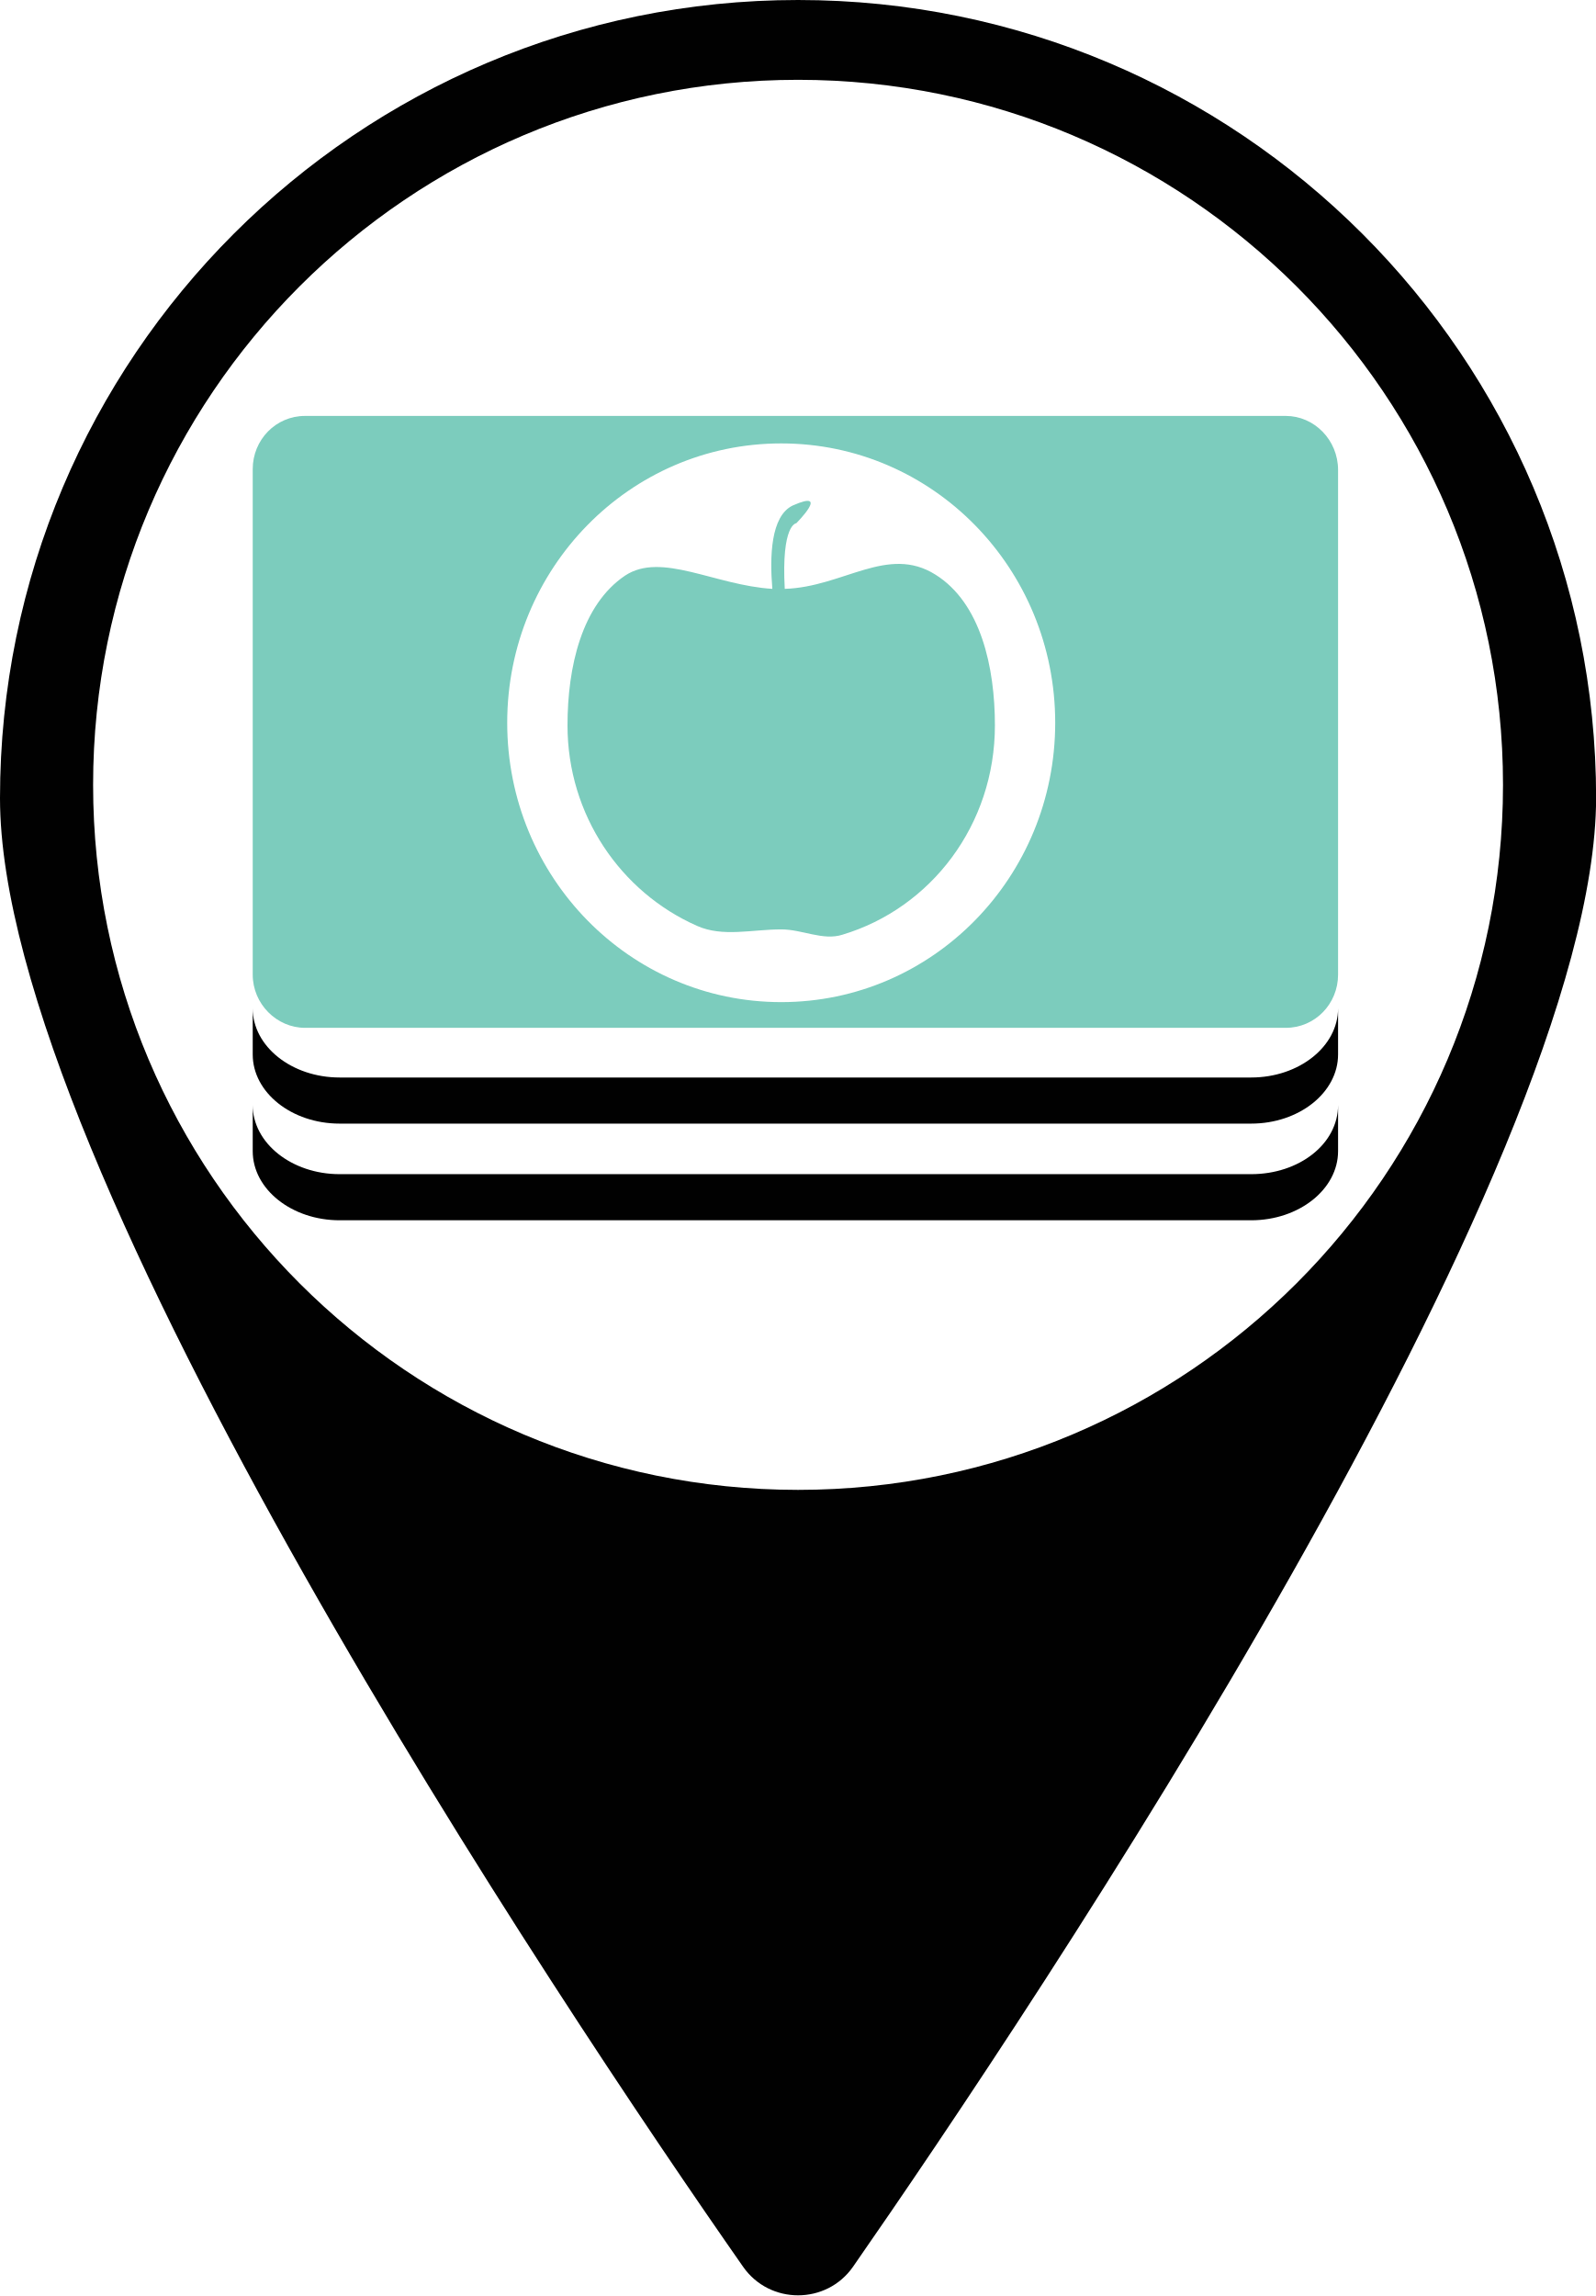
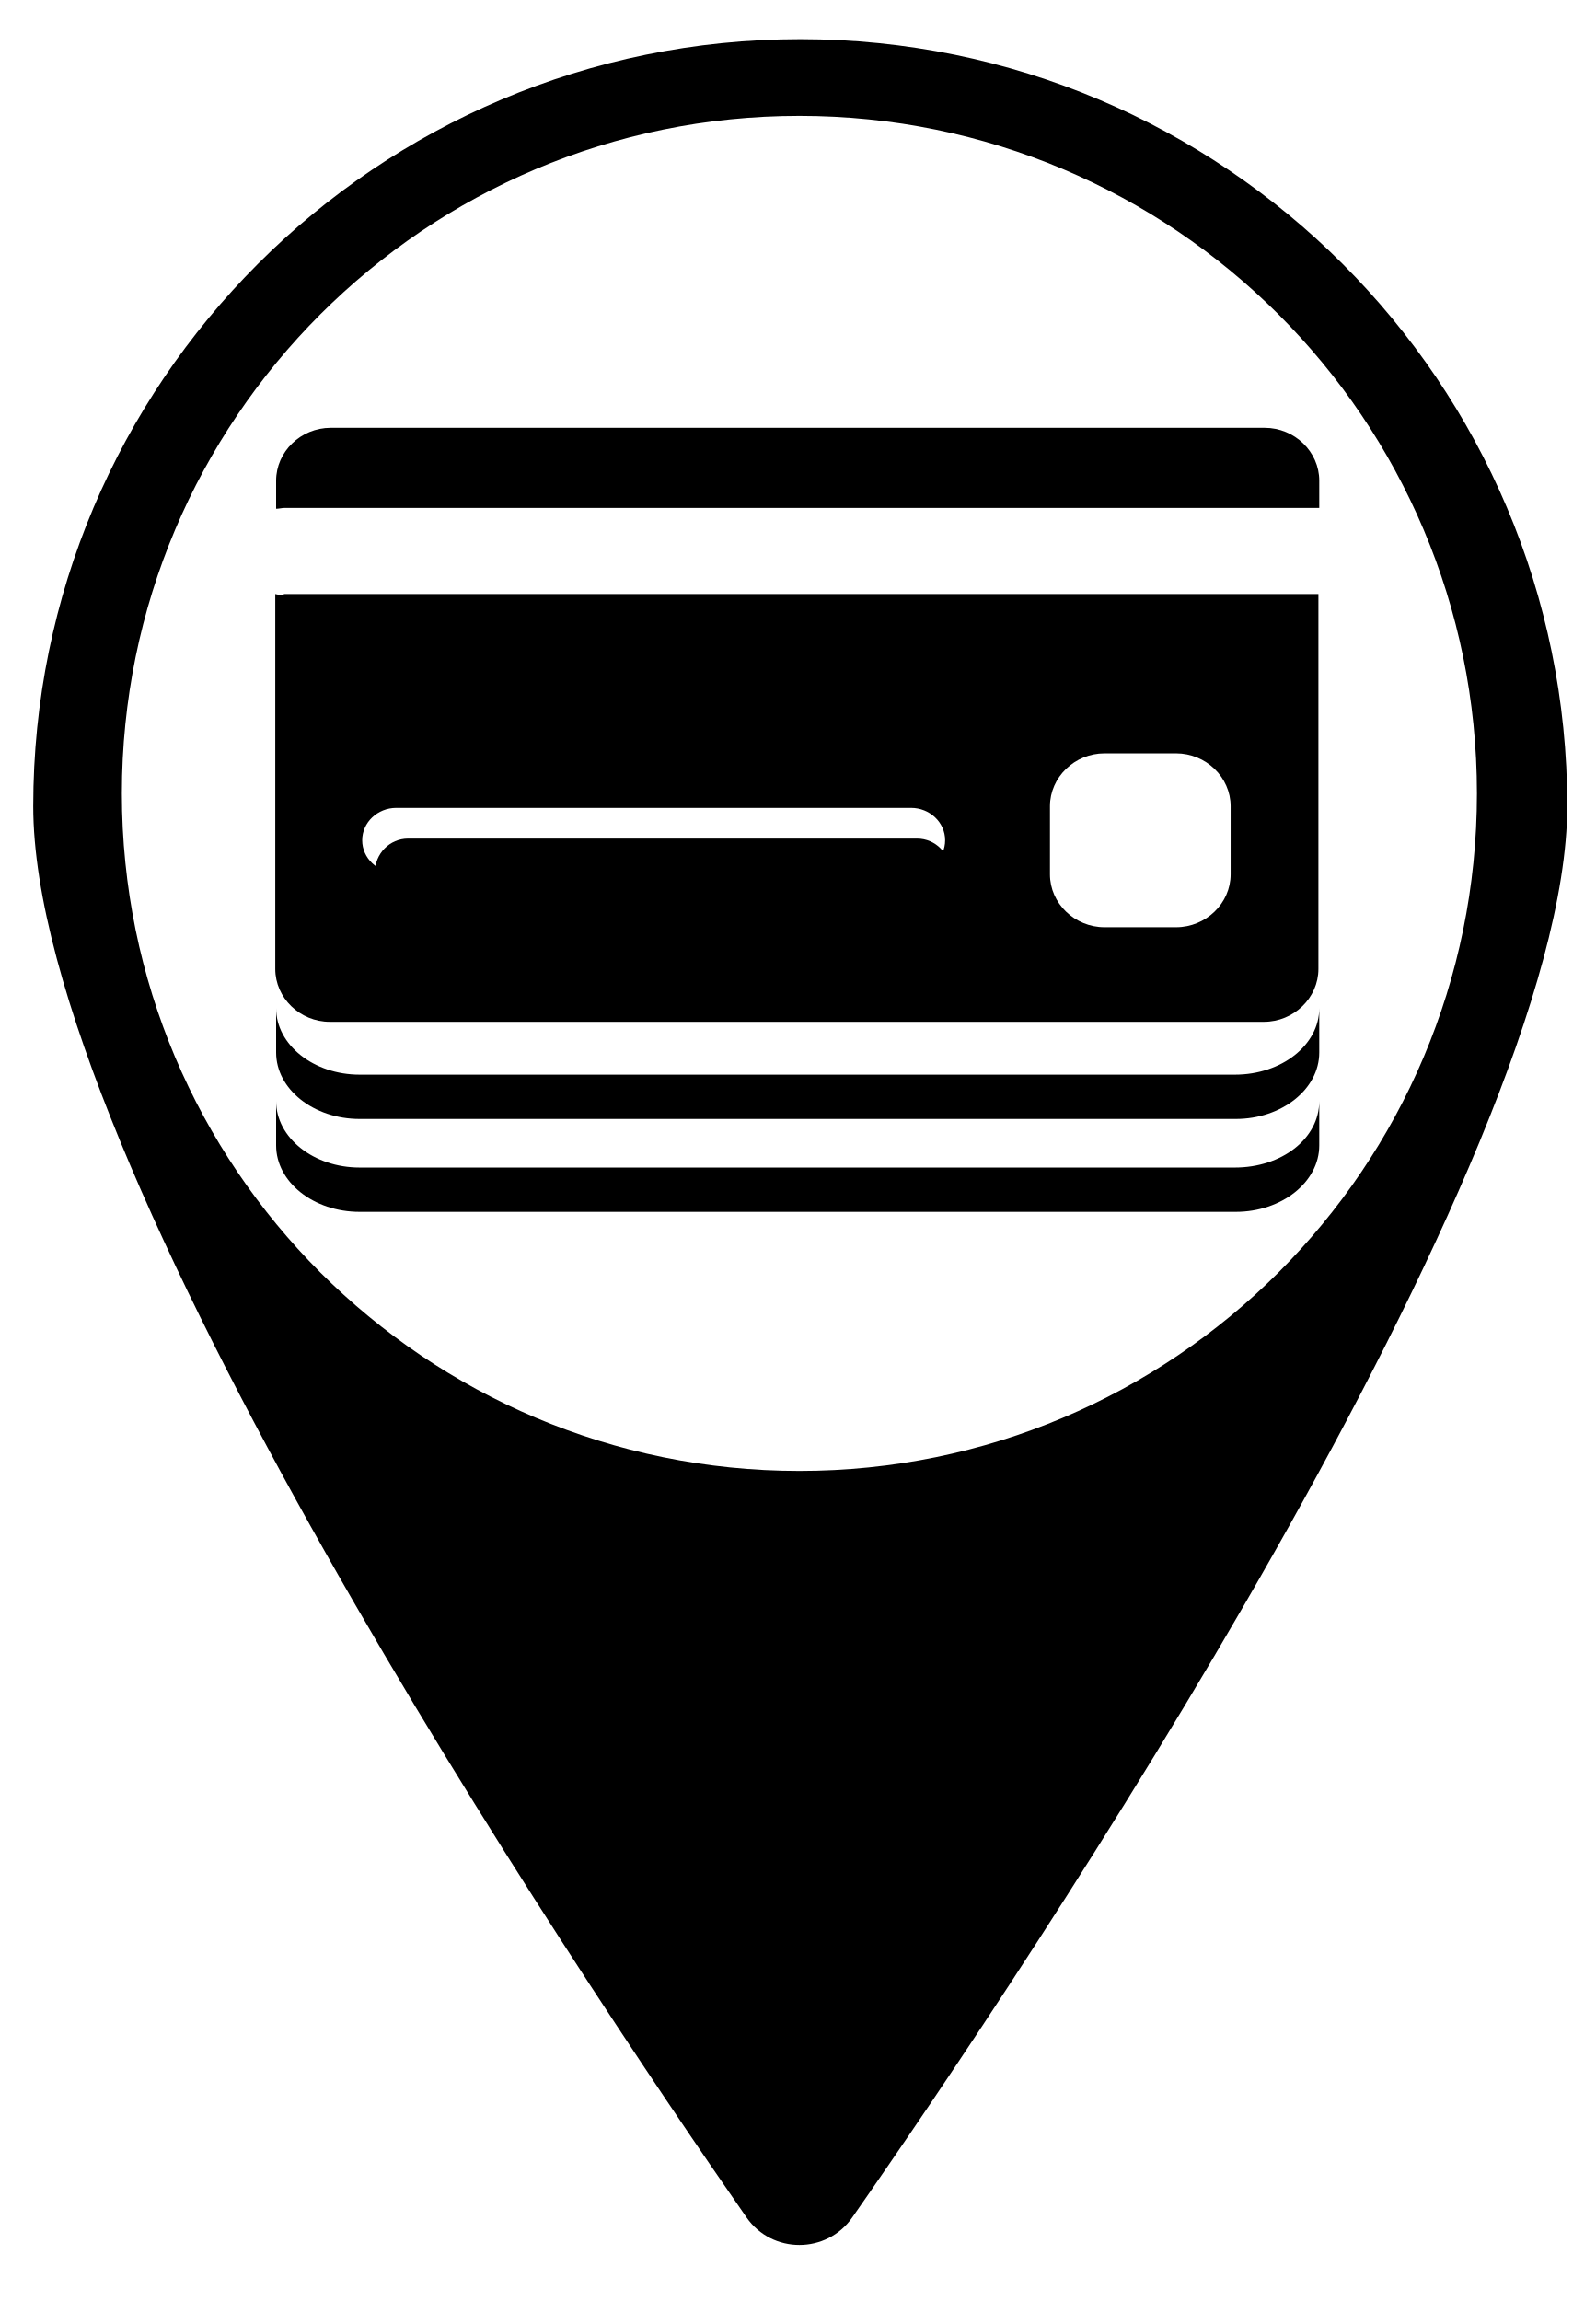
- <svg xmlns="http://www.w3.org/2000/svg" version="1.1" x="0px" y="0px" width="179.9px" height="258.9px" viewBox="0 0 179.9 258.9" style="enable-background:new 0 0 179.9 258.9;" xml:space="preserve">
-   <style type="text/css">
- 	.st0{fill:#010101;}
- 	.st1{fill:#7CCCBD;}
- </style>
-   <defs>
- </defs>
-   <path id="XMLID_26_" class="st0" d="M96.2,255.6c-3,4.3-9.4,4.3-12.4,0C63.4,226.4,0,131.7,0,90C0,40.3,40.3,0,90,0s90,40.3,90,90  C179.9,131.7,116.5,226.4,96.2,255.6z M169.5,88.5C169.5,44.6,133.9,9,90,9S10.5,44.6,10.5,88.5S46.1,168,90,168  S169.5,132.4,169.5,88.5z" />
-   <g id="XMLID_21_">
-     <path id="XMLID_23_" class="st1" d="M145,46.9H34.4c-3.3,0-5.9,2.7-5.9,6v57c0,3.3,2.7,6,5.9,6H145c3.3,0,5.9-2.7,5.9-6V53   C150.9,49.6,148.2,46.9,145,46.9z M88.1,113C71,113,57.2,98.9,57.2,81.5c0-17.4,13.8-31.5,30.9-31.5c17.1,0,30.9,14.1,30.9,31.5   C119,98.9,105.2,113,88.1,113z" />
-     <path id="XMLID_22_" class="st1" d="M105.5,64.8c-5.4-3.4-10.4,1.4-17,1.6c-0.4-7.3,1.3-7.4,1.3-7.4s3.9-3.9-0.4-2   c-2.5,1.2-2.6,5.8-2.3,9.4c-6.5-0.4-12.5-4.2-16.6-1.5C65.6,68.2,64,75.2,64,81.8c0,10.1,6,18.8,14.6,22.6c2.9,1.3,6.2,0.4,9.5,0.4   c2.4,0,4.7,1.3,6.9,0.6c10-3,17.2-12.4,17.2-23.6C112.2,75.2,110.6,68,105.5,64.8z" />
+ <svg xmlns="http://www.w3.org/2000/svg" version="1.1" x="0px" y="0px" viewBox="0 0 187.2 270" style="enable-background:new 0 0 187.2 270;" xml:space="preserve">
+   <g id="Base_Marker">
+     <path id="XMLID_29_" class="arrow-marker" d="M100,260.2c-3,4.3-9.4,4.3-12.4,0C67.3,231,3.9,136.3,3.9,94.6c0-49.7,40.3-90,90-90   s90,40.3,90,90C183.8,136.3,120.4,231,100,260.2z M173.3,93.1c0-43.9-35.6-79.5-79.5-79.5S14.3,49.2,14.3,93.1s35.6,79.5,79.5,79.5   S173.3,137,173.3,93.1z" />
  </g>
-   <path id="XMLID_20_" class="st0" d="M141.1,132.4H38.3c-5.4,0-9.8-3.5-9.8-7.8v5.2c0,4.3,4.4,7.8,9.8,7.8h102.8  c5.4,0,9.8-3.5,9.8-7.8v-5.2C150.9,129,146.5,132.4,141.1,132.4z" />
-   <path id="XMLID_19_" class="st0" d="M141.1,121.5H38.3c-5.4,0-9.8-3.5-9.8-7.8v5.2c0,4.3,4.4,7.8,9.8,7.8h102.8  c5.4,0,9.8-3.5,9.8-7.8v-5.2C150.9,118,146.5,121.5,141.1,121.5z" />
+   <g id="EBT">
+     <path id="XMLID_50_" class="st1" d="M107.6,98.4H47.9c-2.2,0-3.9,1.8-3.9,3.9s1.8,3.9,3.9,3.9h59.7c2.2,0,3.9-1.8,3.9-3.9   S109.8,98.4,107.6,98.4z" />
+     <path id="XMLID_51_" class="ebt-icon" d="M154.8,59.6v-3.2c0-3.4-2.9-6.2-6.4-6.2H38.8c-3.5,0-6.4,2.8-6.4,6.2v3.3c0.3,0,0.7-0.1,1-0.1   H154.8z" />
+     <path id="XMLID_40_" class="ebt-icon" d="M33.3,69.8c-0.3,0-0.7,0-1-0.1v44c0,3.4,2.9,6.2,6.4,6.2h109.6c3.5,0,6.4-2.8,6.4-6.2v-44H33.3   z M106.9,102.4H46.5c-2.2,0-4-1.7-4-3.8c0-2.1,1.8-3.8,4-3.8h60.4c2.2,0,4,1.7,4,3.8C110.9,100.7,109.1,102.4,106.9,102.4z    M144.4,102.6c0,3.4-2.9,6.2-6.4,6.2h-8.4c-3.5,0-6.4-2.8-6.4-6.2v-8c0-3.4,2.9-6.2,6.4-6.2h8.4c3.5,0,6.4,2.8,6.4,6.2V102.6z" />
+   </g>
+   <g id="Layer_5">
+     <path id="XMLID_101_" class="stack-one" d="M144.9,137H42.2c-5.4,0-9.8-3.5-9.8-7.8v5.2c0,4.3,4.4,7.8,9.8,7.8h102.8   c5.4,0,9.8-3.5,9.8-7.8v-5.2C154.8,133.6,150.4,137,144.9,137z" />
+     <path id="XMLID_100_" class="stack-two" d="M144.9,126.1H42.2c-5.4,0-9.8-3.5-9.8-7.8v5.2c0,4.3,4.4,7.8,9.8,7.8h102.8   c5.4,0,9.8-3.5,9.8-7.8v-5.2C154.8,122.6,150.4,126.1,144.9,126.1z" />
+   </g>
</svg>
